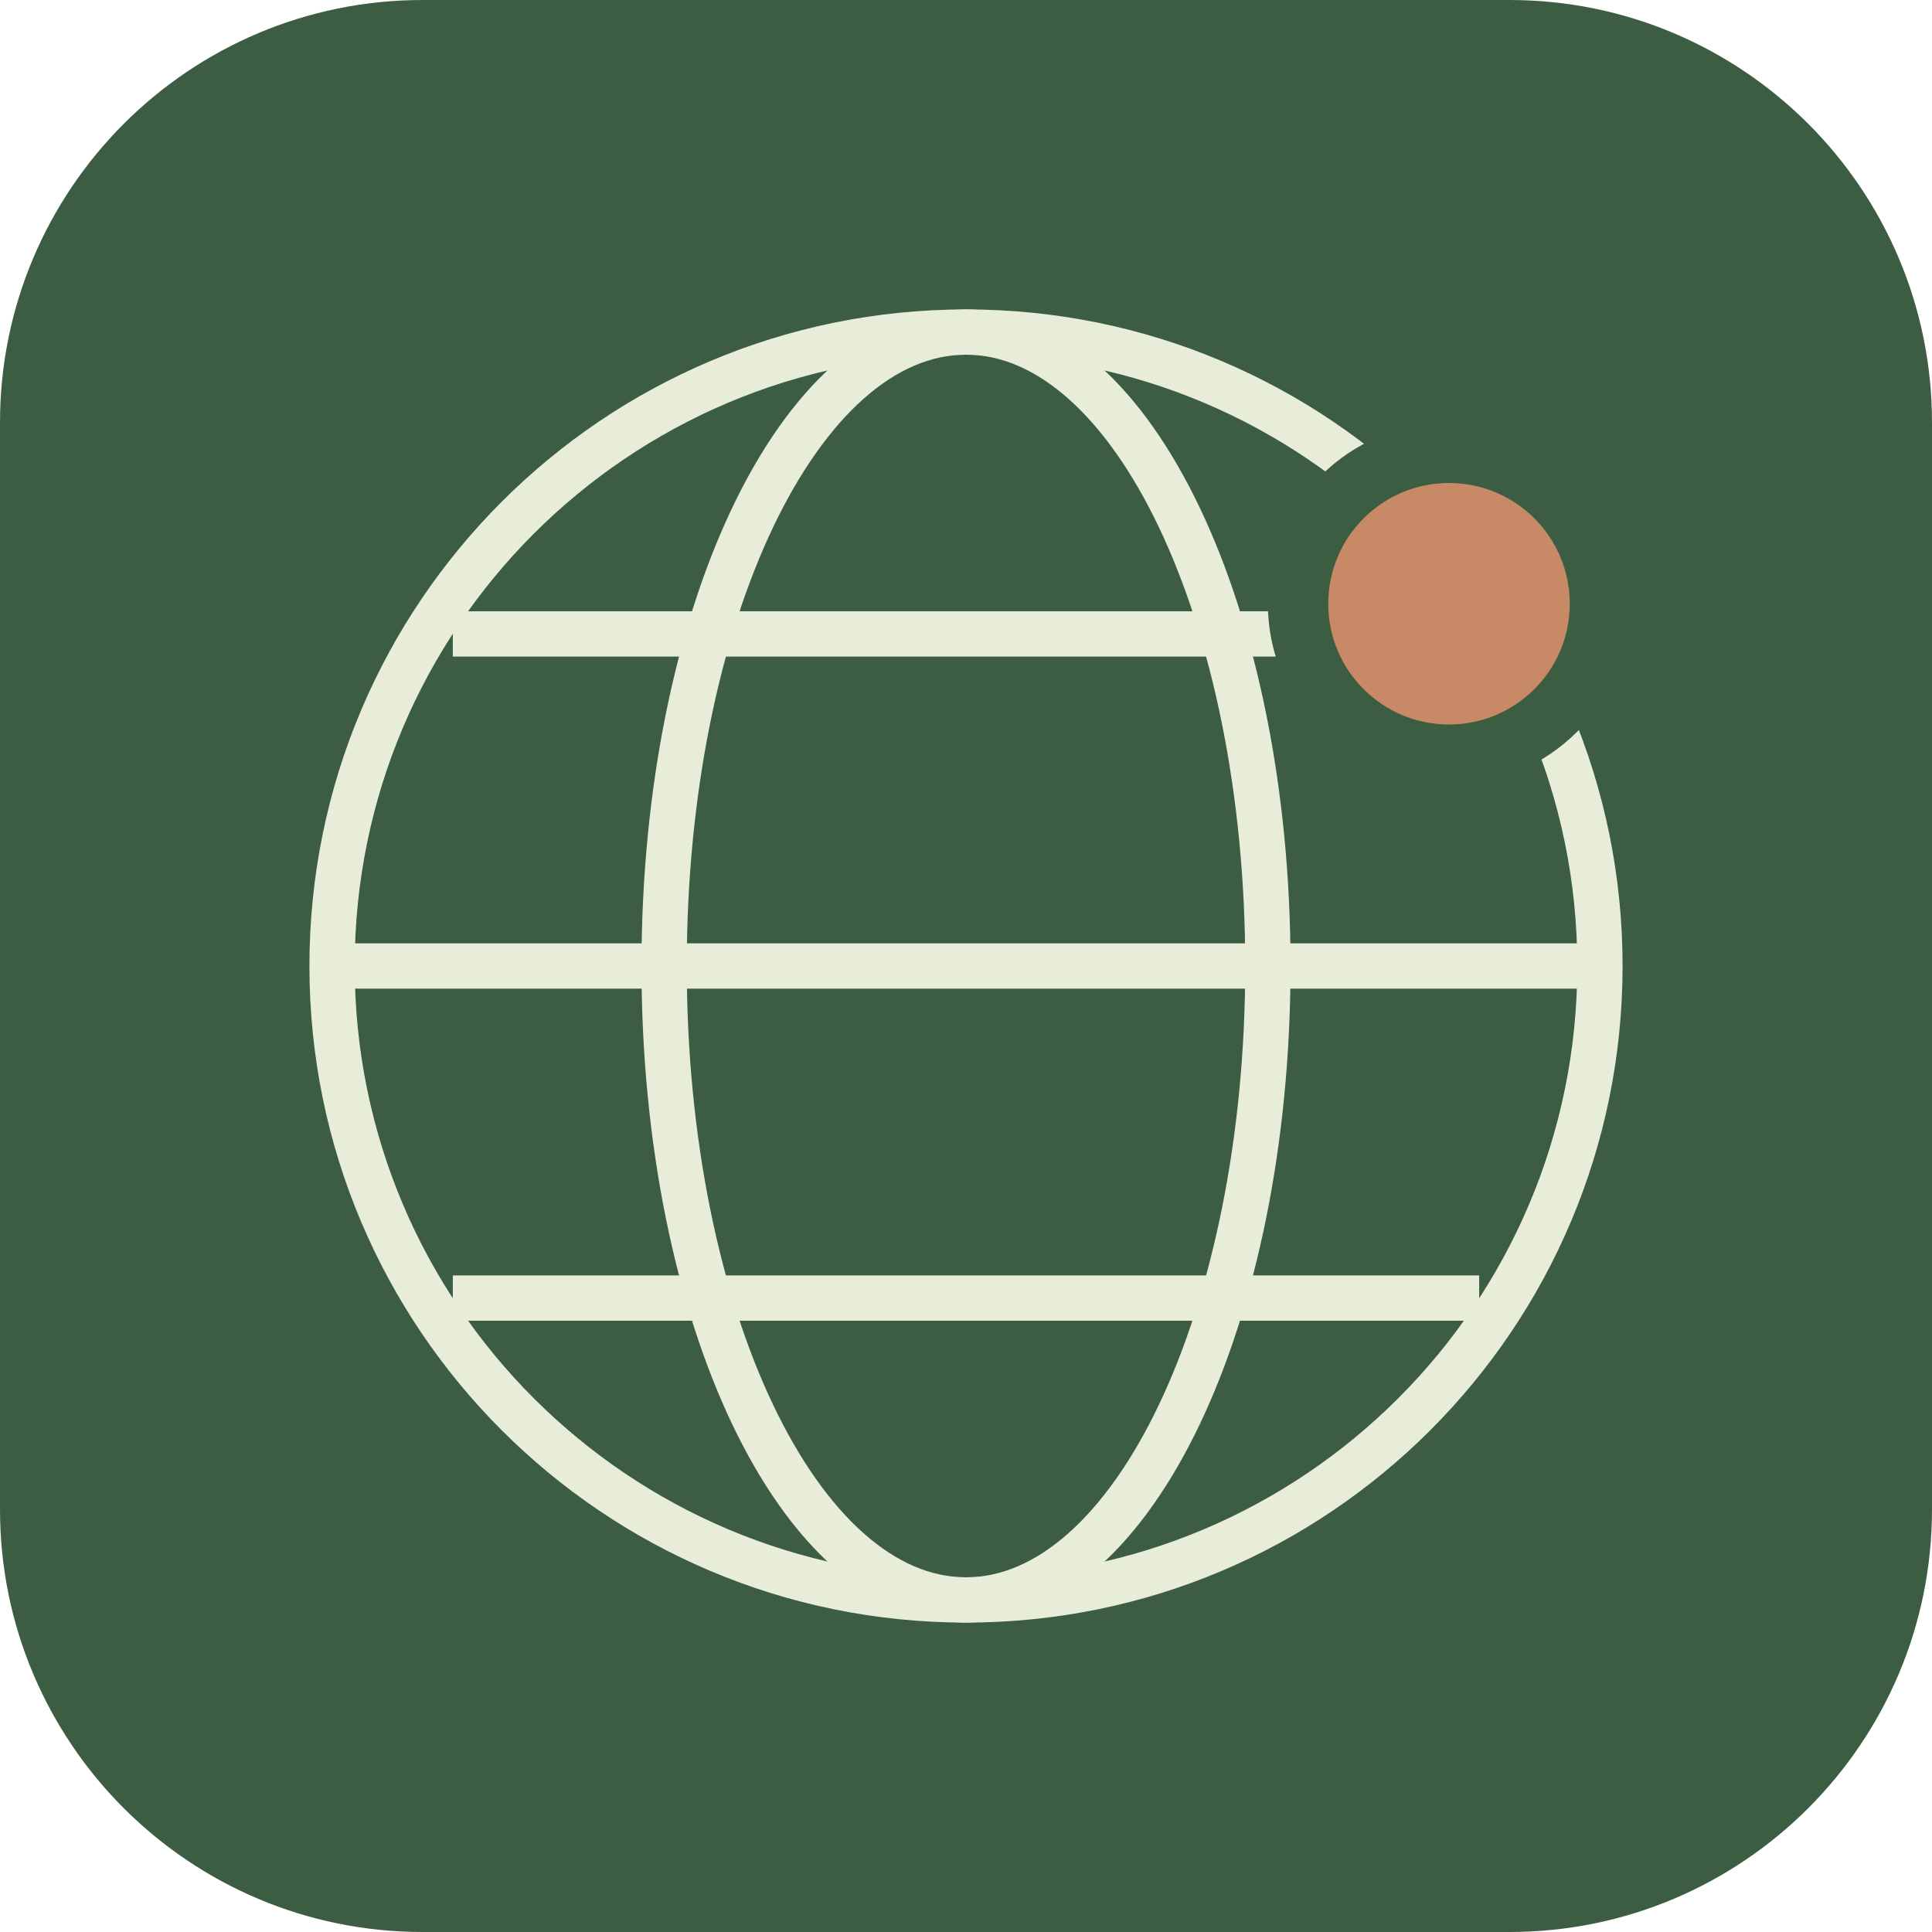
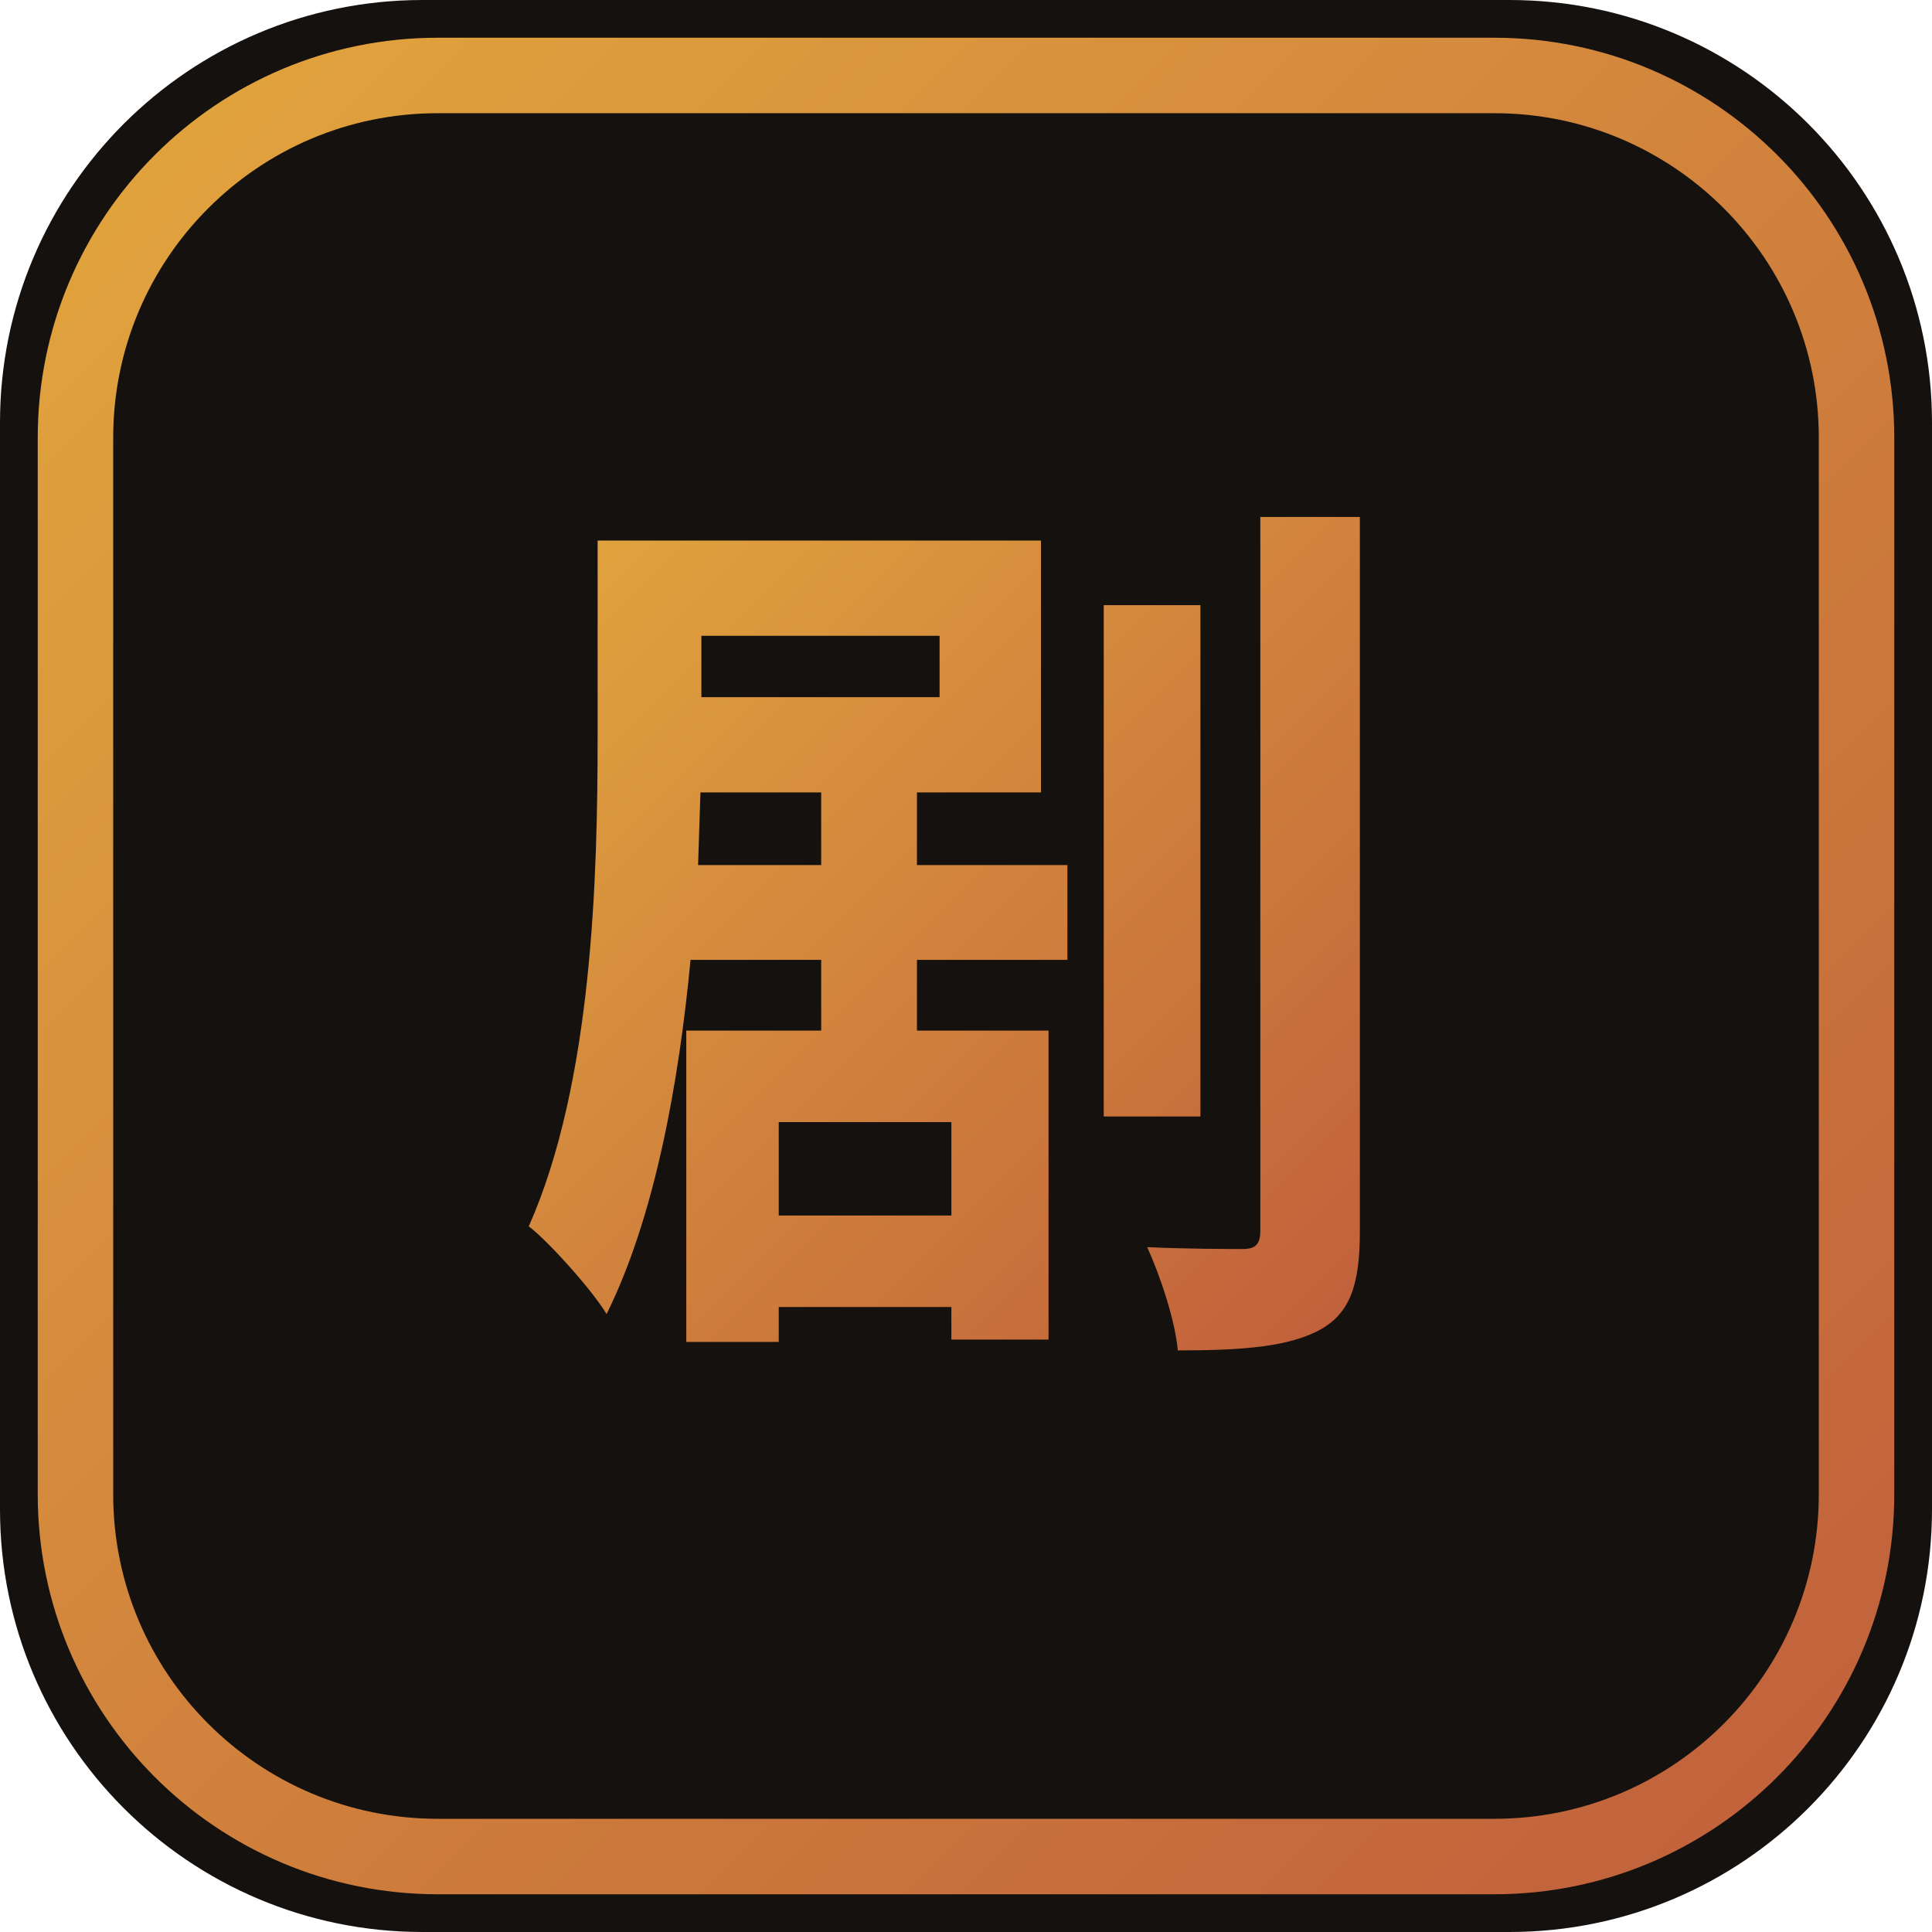
<svg xmlns="http://www.w3.org/2000/svg" viewBox="0 0 64 64">
-   <rect width="64" height="64" rx="14" fill="#3c5d42" />
-   <circle cx="32" cy="32" r="21" fill="none" stroke="#e8edd9" stroke-width="1.5" />
-   <ellipse cx="32" cy="32" rx="10" ry="21" fill="none" stroke="#e8edd9" stroke-width="1.5" />
-   <path d="M11 32h42M15 21h34M15 43h34" stroke="#e8edd9" stroke-width="1.5" />
-   <circle cx="48" cy="20" r="5" fill="#c78966" stroke="#3c5d42" stroke-width="2" />
+   <defs>
+     <linearGradient id="g" x1="0" y1="0" x2="1" y2="1">
+       <stop offset="0" stop-color="#e2a63d" />
+       <stop offset="1" stop-color="#c05f3c" />
+     </linearGradient>
+   </defs>
+   <rect width="64" height="64" rx="14" fill="#14110e" />
+   <rect x="2.5" y="2.5" width="59" height="59" rx="12" fill="none" stroke="url(#g)" stroke-width="2.5" />
+   <text x="32" y="42" text-anchor="middle" font-family="serif" font-size="30" font-weight="700" fill="url(#g)">剧</text>
</svg>
